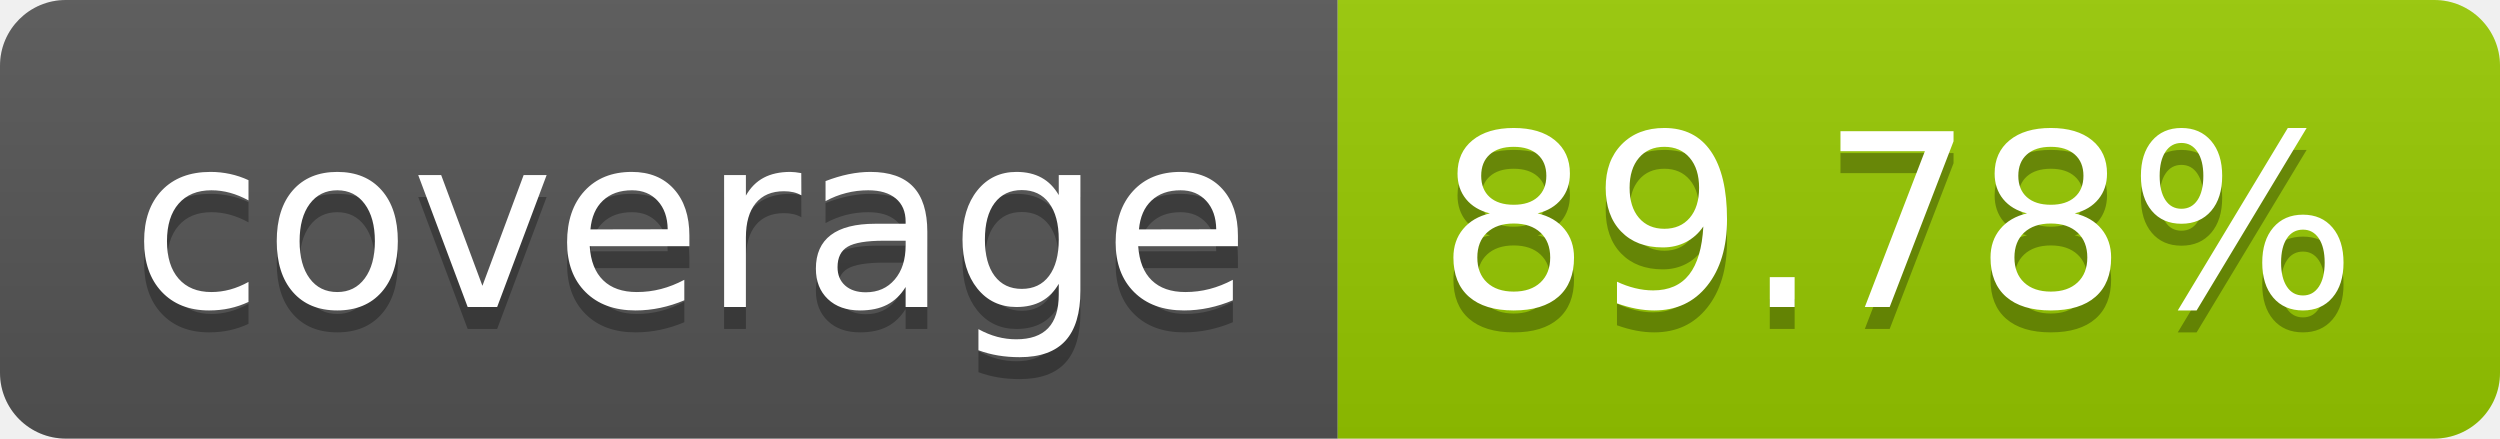
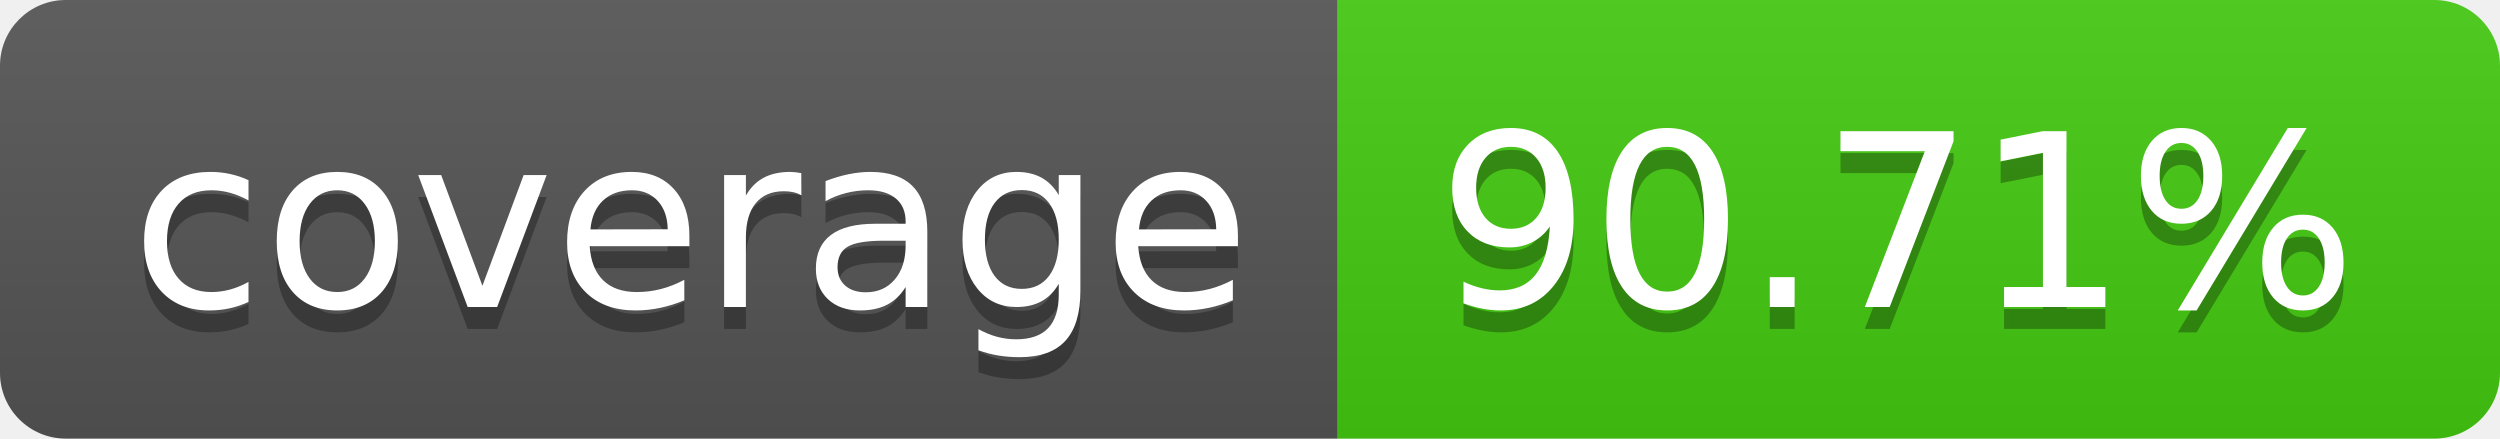
<svg xmlns="http://www.w3.org/2000/svg" width="114" height="20">
  <linearGradient id="b" x2="0" y2="100%">
    <stop offset="0" stop-color="#bbb" stop-opacity=".1" />
    <stop offset="1" stop-opacity=".1" />
  </linearGradient>
  <clipPath id="a">
    <rect width="114" height="20" rx="3" fill="#fff" />
  </clipPath>
  <g clip-path="url(#a)">
    <path fill="#555" d="M0 0h61v20H0z" />
-     <path fill="#97ca00" d="M61 0h53v20H61z" />
+     <path fill="#4c1" d="M61 0h53v20H61z" />
    <path fill="url(#b)" d="M0 0h114v20H0z" />
  </g>
  <g fill="#fff" text-anchor="middle" font-family="DejaVu Sans,Verdana,Geneva,sans-serif" font-size="110">
    <text x="315" y="150" fill="#010101" fill-opacity=".3" transform="scale(.1)" textLength="510">coverage</text>
    <text x="315" y="140" transform="scale(.1)" textLength="510">coverage</text>
-     <text x="865" y="150" fill="#010101" fill-opacity=".3" transform="scale(.1)" textLength="430">89.78%</text>
-     <text x="865" y="140" transform="scale(.1)" textLength="430">89.78%</text>
+     <text x="865" y="150" fill="#010101" fill-opacity=".3" transform="scale(.1)" textLength="430">90.71%</text>
+     <text x="865" y="140" transform="scale(.1)" textLength="430">90.71%</text>
  </g>
</svg>
